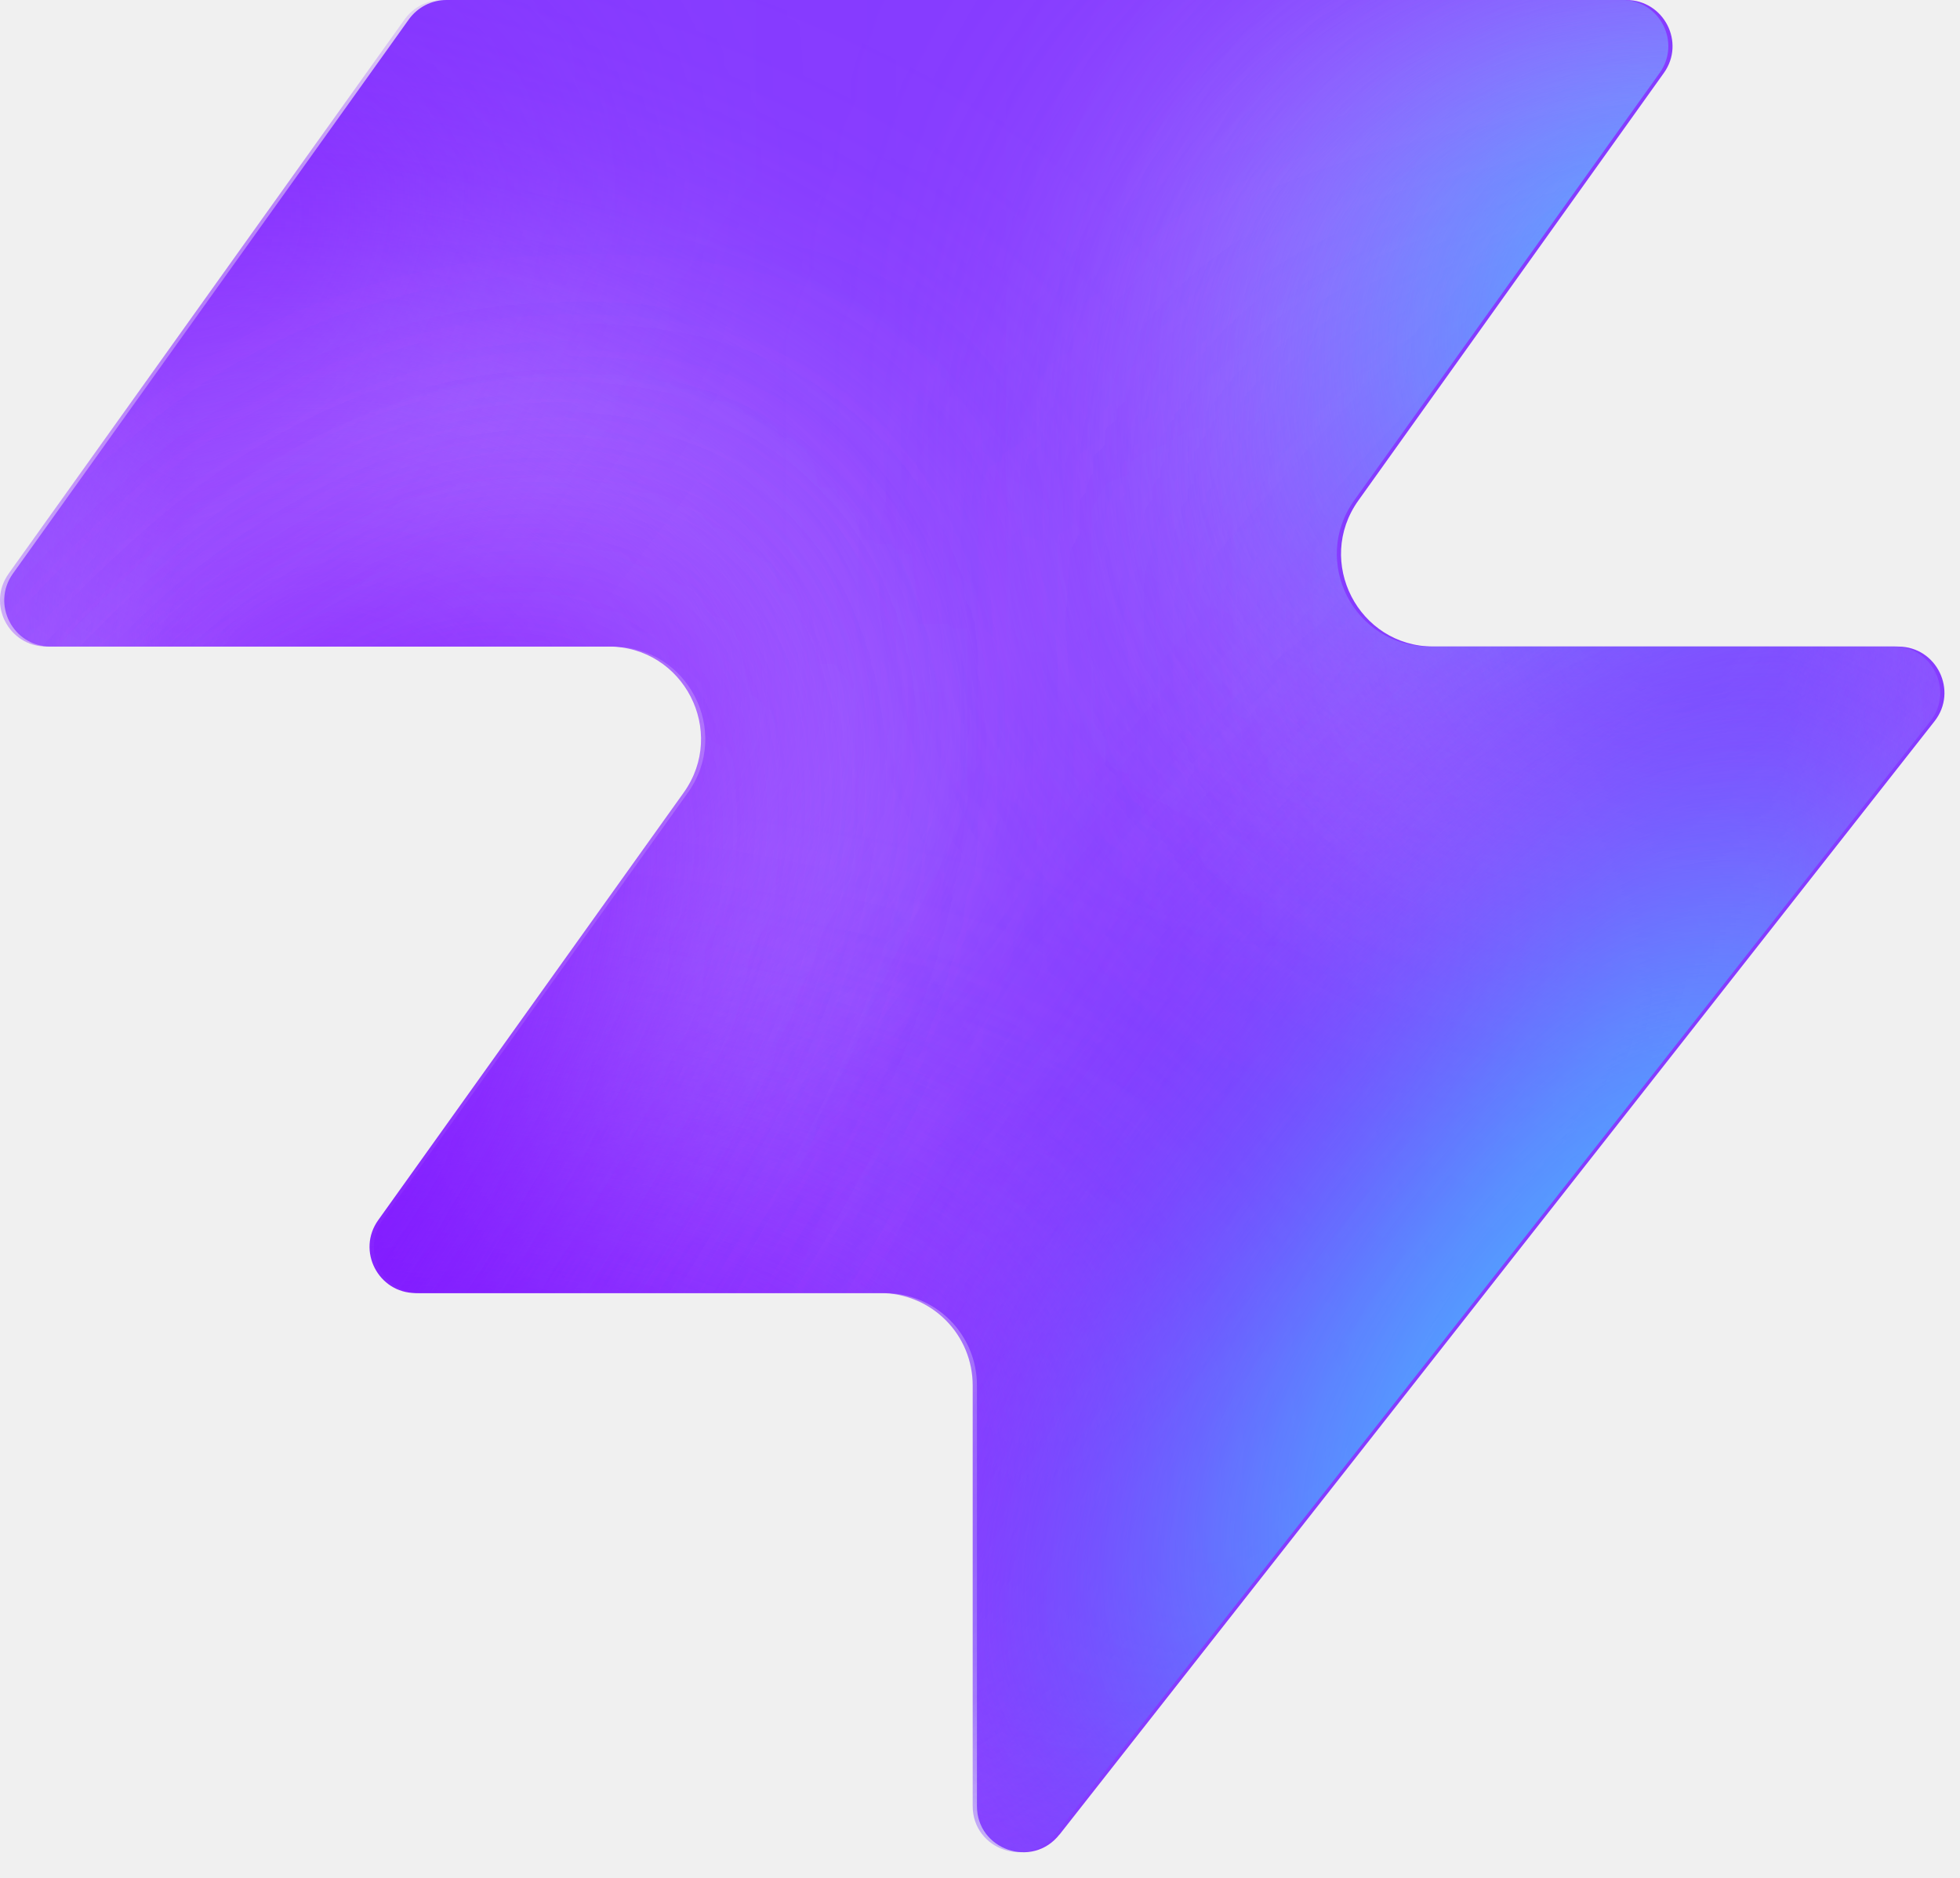
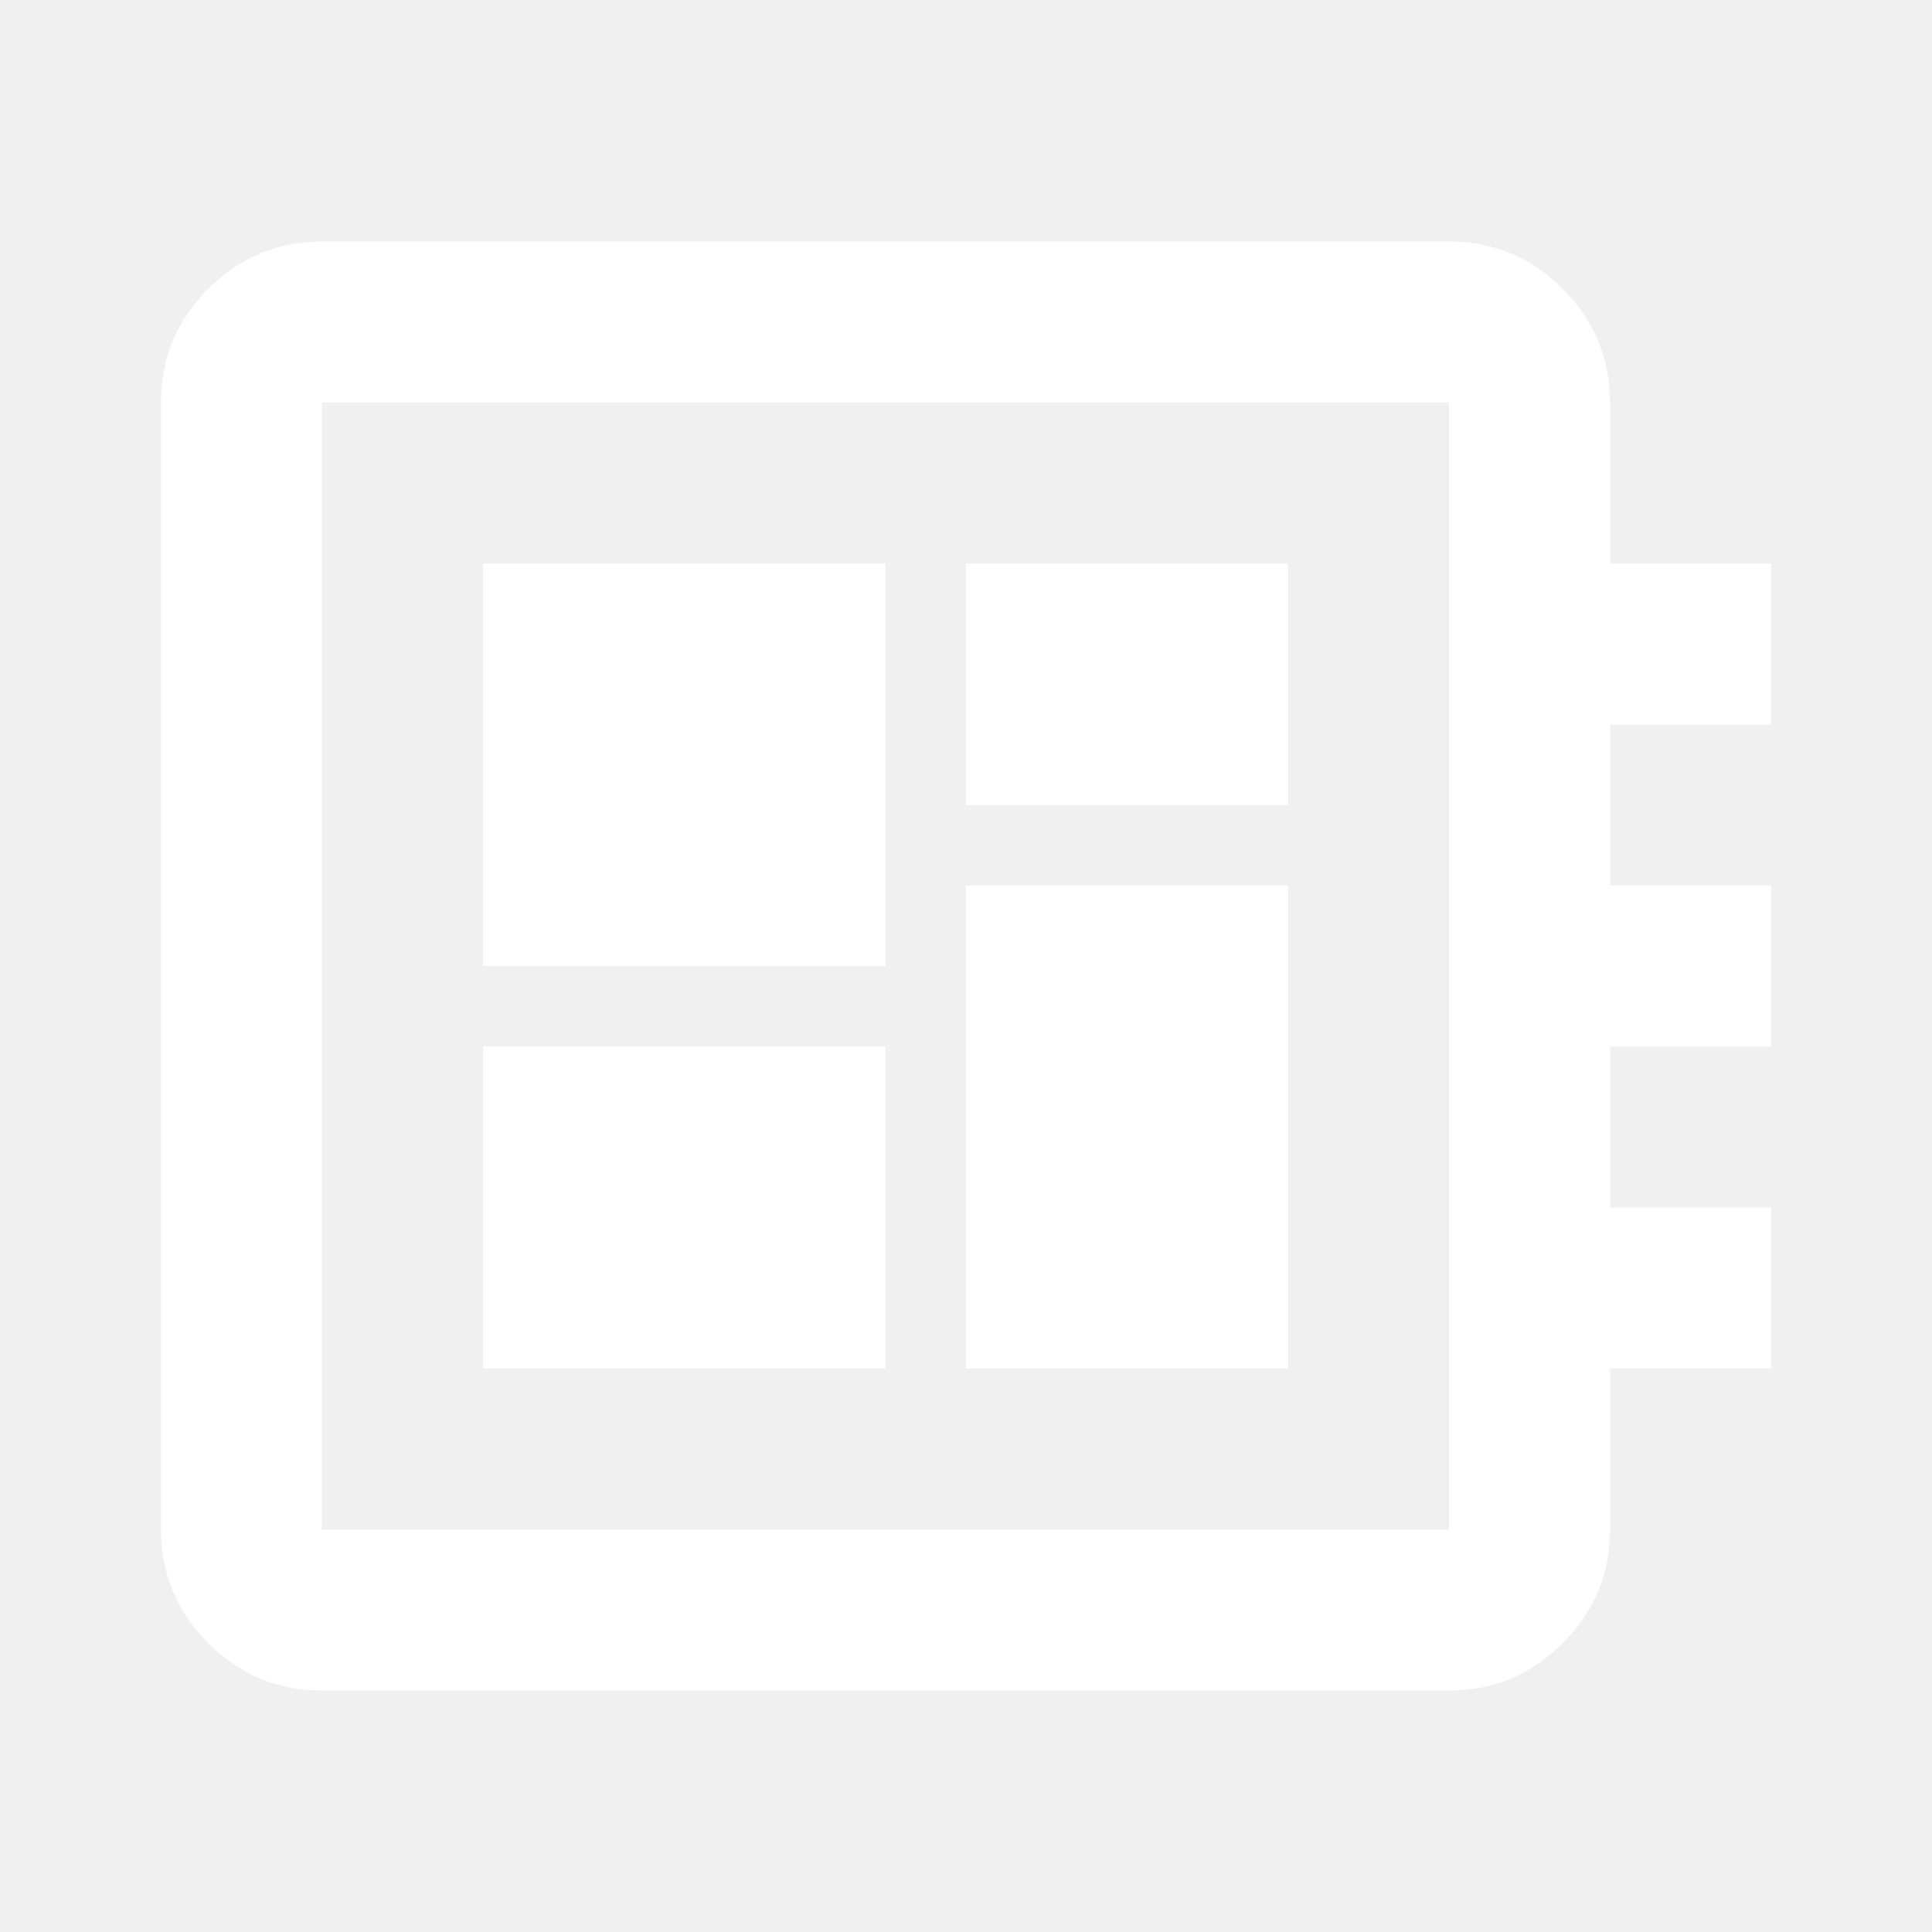
- <svg xmlns="http://www.w3.org/2000/svg" width="48" height="46" fill="none" viewBox="0 0 48 46">
-   <path fill="#863bff" d="M25.946 44.938c-.664.845-2.021.375-2.021-.698V33.937a2.26 2.26 0 0 0-2.262-2.262H10.287c-.92 0-1.456-1.04-.92-1.788l7.48-10.471c1.07-1.497 0-3.578-1.842-3.578H1.237c-.92 0-1.456-1.04-.92-1.788L10.013.474c.214-.297.556-.474.92-.474h28.894c.92 0 1.456 1.04.92 1.788l-7.48 10.471c-1.07 1.498 0 3.579 1.842 3.579h11.377c.943 0 1.473 1.088.89 1.83L25.947 44.94z" style="fill:#863bff;fill:color(display-p3 .525 .23 1);fill-opacity:1" />
-   <mask id="a" width="48" height="46" x="0" y="0" maskUnits="userSpaceOnUse" style="mask-type:alpha">
-     <path fill="#000" d="M25.842 44.938c-.664.844-2.021.375-2.021-.698V33.937a2.26 2.26 0 0 0-2.262-2.262H10.183c-.92 0-1.456-1.04-.92-1.788l7.48-10.471c1.07-1.498 0-3.579-1.842-3.579H1.133c-.92 0-1.456-1.04-.92-1.787L9.91.473c.214-.297.556-.474.92-.474h28.894c.92 0 1.456 1.04.92 1.788l-7.48 10.471c-1.07 1.498 0 3.578 1.842 3.578h11.377c.943 0 1.473 1.088.89 1.832L25.843 44.94z" style="fill:#000;fill-opacity:1" />
-   </mask>
-   <g mask="url(#a)">
-     <g filter="url(#b)">
-       <ellipse cx="5.508" cy="14.704" fill="#ede6ff" rx="5.508" ry="14.704" style="fill:#ede6ff;fill:color(display-p3 .927 .903 1);fill-opacity:1" transform="matrix(.00324 1 1 -.00324 -4.47 31.516)" />
-     </g>
-     <g filter="url(#c)">
-       <ellipse cx="10.399" cy="29.851" fill="#ede6ff" rx="10.399" ry="29.851" style="fill:#ede6ff;fill:color(display-p3 .927 .903 1);fill-opacity:1" transform="matrix(.00324 1 1 -.00324 -39.328 7.883)" />
-     </g>
-     <g filter="url(#d)">
-       <ellipse cx="5.508" cy="30.487" fill="#7e14ff" rx="5.508" ry="30.487" style="fill:#7e14ff;fill:color(display-p3 .492 .077 1);fill-opacity:1" transform="rotate(89.814 -25.913 -14.639)scale(1 -1)" />
-     </g>
-     <g filter="url(#e)">
-       <ellipse cx="5.508" cy="30.599" fill="#7e14ff" rx="5.508" ry="30.599" style="fill:#7e14ff;fill:color(display-p3 .492 .077 1);fill-opacity:1" transform="rotate(89.814 -32.644 -3.334)scale(1 -1)" />
-     </g>
-     <g filter="url(#f)">
-       <ellipse cx="5.508" cy="30.599" fill="#7e14ff" rx="5.508" ry="30.599" style="fill:#7e14ff;fill:color(display-p3 .492 .077 1);fill-opacity:1" transform="matrix(.00324 1 1 -.00324 -34.34 30.47)" />
-     </g>
-     <g filter="url(#g)">
-       <ellipse cx="14.072" cy="22.078" fill="#ede6ff" rx="14.072" ry="22.078" style="fill:#ede6ff;fill:color(display-p3 .927 .903 1);fill-opacity:1" transform="rotate(93.35 24.506 48.493)scale(-1 1)" />
-     </g>
-     <g filter="url(#h)">
-       <ellipse cx="3.47" cy="21.501" fill="#7e14ff" rx="3.47" ry="21.501" style="fill:#7e14ff;fill:color(display-p3 .492 .077 1);fill-opacity:1" transform="rotate(89.009 28.708 47.59)scale(-1 1)" />
-     </g>
-     <g filter="url(#i)">
-       <ellipse cx="3.47" cy="21.501" fill="#7e14ff" rx="3.47" ry="21.501" style="fill:#7e14ff;fill:color(display-p3 .492 .077 1);fill-opacity:1" transform="rotate(89.009 28.708 47.59)scale(-1 1)" />
-     </g>
-     <g filter="url(#j)">
-       <ellipse cx=".387" cy="8.972" fill="#7e14ff" rx="4.407" ry="29.108" style="fill:#7e14ff;fill:color(display-p3 .492 .077 1);fill-opacity:1" transform="rotate(39.51 .387 8.972)" />
-     </g>
-     <g filter="url(#k)">
-       <ellipse cx="47.523" cy="-6.092" fill="#7e14ff" rx="4.407" ry="29.108" style="fill:#7e14ff;fill:color(display-p3 .492 .077 1);fill-opacity:1" transform="rotate(37.892 47.523 -6.092)" />
-     </g>
-     <g filter="url(#l)">
-       <ellipse cx="41.412" cy="6.333" fill="#47bfff" rx="5.971" ry="9.665" style="fill:#47bfff;fill:color(display-p3 .28 .748 1);fill-opacity:1" transform="rotate(37.892 41.412 6.333)" />
-     </g>
-     <g filter="url(#m)">
-       <ellipse cx="-1.879" cy="38.332" fill="#7e14ff" rx="4.407" ry="29.108" style="fill:#7e14ff;fill:color(display-p3 .492 .077 1);fill-opacity:1" transform="rotate(37.892 -1.88 38.332)" />
-     </g>
-     <g filter="url(#n)">
-       <ellipse cx="-1.879" cy="38.332" fill="#7e14ff" rx="4.407" ry="29.108" style="fill:#7e14ff;fill:color(display-p3 .492 .077 1);fill-opacity:1" transform="rotate(37.892 -1.88 38.332)" />
-     </g>
-     <g filter="url(#o)">
-       <ellipse cx="35.651" cy="29.907" fill="#7e14ff" rx="4.407" ry="29.108" style="fill:#7e14ff;fill:color(display-p3 .492 .077 1);fill-opacity:1" transform="rotate(37.892 35.651 29.907)" />
-     </g>
-     <g filter="url(#p)">
-       <ellipse cx="38.418" cy="32.4" fill="#47bfff" rx="5.971" ry="15.297" style="fill:#47bfff;fill:color(display-p3 .28 .748 1);fill-opacity:1" transform="rotate(37.892 38.418 32.4)" />
-     </g>
-   </g>
-   <defs>
-     <filter id="b" width="60.045" height="41.654" x="-19.77" y="16.149" color-interpolation-filters="sRGB" filterUnits="userSpaceOnUse">
-       <feFlood flood-opacity="0" result="BackgroundImageFix" />
-       <feBlend in="SourceGraphic" in2="BackgroundImageFix" result="shape" />
-       <feGaussianBlur result="effect1_foregroundBlur_2002_17158" stdDeviation="7.659" />
-     </filter>
-     <filter id="c" width="90.34" height="51.437" x="-54.613" y="-7.533" color-interpolation-filters="sRGB" filterUnits="userSpaceOnUse">
-       <feFlood flood-opacity="0" result="BackgroundImageFix" />
-       <feBlend in="SourceGraphic" in2="BackgroundImageFix" result="shape" />
-       <feGaussianBlur result="effect1_foregroundBlur_2002_17158" stdDeviation="7.659" />
-     </filter>
-     <filter id="d" width="79.355" height="29.4" x="-49.64" y="2.03" color-interpolation-filters="sRGB" filterUnits="userSpaceOnUse">
-       <feFlood flood-opacity="0" result="BackgroundImageFix" />
-       <feBlend in="SourceGraphic" in2="BackgroundImageFix" result="shape" />
-       <feGaussianBlur result="effect1_foregroundBlur_2002_17158" stdDeviation="4.596" />
-     </filter>
-     <filter id="e" width="79.579" height="29.4" x="-45.045" y="20.029" color-interpolation-filters="sRGB" filterUnits="userSpaceOnUse">
-       <feFlood flood-opacity="0" result="BackgroundImageFix" />
-       <feBlend in="SourceGraphic" in2="BackgroundImageFix" result="shape" />
-       <feGaussianBlur result="effect1_foregroundBlur_2002_17158" stdDeviation="4.596" />
-     </filter>
-     <filter id="f" width="79.579" height="29.4" x="-43.513" y="21.178" color-interpolation-filters="sRGB" filterUnits="userSpaceOnUse">
-       <feFlood flood-opacity="0" result="BackgroundImageFix" />
-       <feBlend in="SourceGraphic" in2="BackgroundImageFix" result="shape" />
-       <feGaussianBlur result="effect1_foregroundBlur_2002_17158" stdDeviation="4.596" />
-     </filter>
-     <filter id="g" width="74.749" height="58.852" x="15.756" y="-17.901" color-interpolation-filters="sRGB" filterUnits="userSpaceOnUse">
-       <feFlood flood-opacity="0" result="BackgroundImageFix" />
-       <feBlend in="SourceGraphic" in2="BackgroundImageFix" result="shape" />
-       <feGaussianBlur result="effect1_foregroundBlur_2002_17158" stdDeviation="7.659" />
-     </filter>
-     <filter id="h" width="61.377" height="25.362" x="23.548" y="2.284" color-interpolation-filters="sRGB" filterUnits="userSpaceOnUse">
-       <feFlood flood-opacity="0" result="BackgroundImageFix" />
-       <feBlend in="SourceGraphic" in2="BackgroundImageFix" result="shape" />
-       <feGaussianBlur result="effect1_foregroundBlur_2002_17158" stdDeviation="4.596" />
-     </filter>
-     <filter id="i" width="61.377" height="25.362" x="23.548" y="2.284" color-interpolation-filters="sRGB" filterUnits="userSpaceOnUse">
-       <feFlood flood-opacity="0" result="BackgroundImageFix" />
-       <feBlend in="SourceGraphic" in2="BackgroundImageFix" result="shape" />
-       <feGaussianBlur result="effect1_foregroundBlur_2002_17158" stdDeviation="4.596" />
-     </filter>
-     <filter id="j" width="56.045" height="63.649" x="-27.636" y="-22.853" color-interpolation-filters="sRGB" filterUnits="userSpaceOnUse">
-       <feFlood flood-opacity="0" result="BackgroundImageFix" />
-       <feBlend in="SourceGraphic" in2="BackgroundImageFix" result="shape" />
-       <feGaussianBlur result="effect1_foregroundBlur_2002_17158" stdDeviation="4.596" />
-     </filter>
-     <filter id="k" width="54.814" height="64.646" x="20.116" y="-38.415" color-interpolation-filters="sRGB" filterUnits="userSpaceOnUse">
-       <feFlood flood-opacity="0" result="BackgroundImageFix" />
-       <feBlend in="SourceGraphic" in2="BackgroundImageFix" result="shape" />
-       <feGaussianBlur result="effect1_foregroundBlur_2002_17158" stdDeviation="4.596" />
-     </filter>
-     <filter id="l" width="33.541" height="35.313" x="24.641" y="-11.323" color-interpolation-filters="sRGB" filterUnits="userSpaceOnUse">
-       <feFlood flood-opacity="0" result="BackgroundImageFix" />
-       <feBlend in="SourceGraphic" in2="BackgroundImageFix" result="shape" />
-       <feGaussianBlur result="effect1_foregroundBlur_2002_17158" stdDeviation="4.596" />
-     </filter>
-     <filter id="m" width="54.814" height="64.646" x="-29.286" y="6.009" color-interpolation-filters="sRGB" filterUnits="userSpaceOnUse">
-       <feFlood flood-opacity="0" result="BackgroundImageFix" />
-       <feBlend in="SourceGraphic" in2="BackgroundImageFix" result="shape" />
-       <feGaussianBlur result="effect1_foregroundBlur_2002_17158" stdDeviation="4.596" />
-     </filter>
-     <filter id="n" width="54.814" height="64.646" x="-29.286" y="6.009" color-interpolation-filters="sRGB" filterUnits="userSpaceOnUse">
-       <feFlood flood-opacity="0" result="BackgroundImageFix" />
-       <feBlend in="SourceGraphic" in2="BackgroundImageFix" result="shape" />
-       <feGaussianBlur result="effect1_foregroundBlur_2002_17158" stdDeviation="4.596" />
-     </filter>
-     <filter id="o" width="54.814" height="64.646" x="8.244" y="-2.416" color-interpolation-filters="sRGB" filterUnits="userSpaceOnUse">
-       <feFlood flood-opacity="0" result="BackgroundImageFix" />
-       <feBlend in="SourceGraphic" in2="BackgroundImageFix" result="shape" />
-       <feGaussianBlur result="effect1_foregroundBlur_2002_17158" stdDeviation="4.596" />
-     </filter>
-     <filter id="p" width="39.409" height="43.623" x="18.713" y="10.588" color-interpolation-filters="sRGB" filterUnits="userSpaceOnUse">
-       <feFlood flood-opacity="0" result="BackgroundImageFix" />
-       <feBlend in="SourceGraphic" in2="BackgroundImageFix" result="shape" />
-       <feGaussianBlur result="effect1_foregroundBlur_2002_17158" stdDeviation="4.596" />
-     </filter>
-   </defs>
+ <svg xmlns="http://www.w3.org/2000/svg" height="24px" viewBox="0 -960 960 960" width="24px" fill="#FFFFFF">
+   <path d="M160-120q-33 0-56.5-23.5T80-200v-560q0-33 23.5-56.5T160-840h560q33 0 56.5 23.5T800-760v80h80v80h-80v80h80v80h-80v80h80v80h-80v80q0 33-23.5 56.5T720-120H160Zm0-80h560v-560H160v560Zm80-80h200v-160H240v160Zm240-280h160v-120H480v120Zm-240 80h200v-200H240v200Zm240 200h160v-240H480v240ZM160-760v560-560Z" />
</svg>
